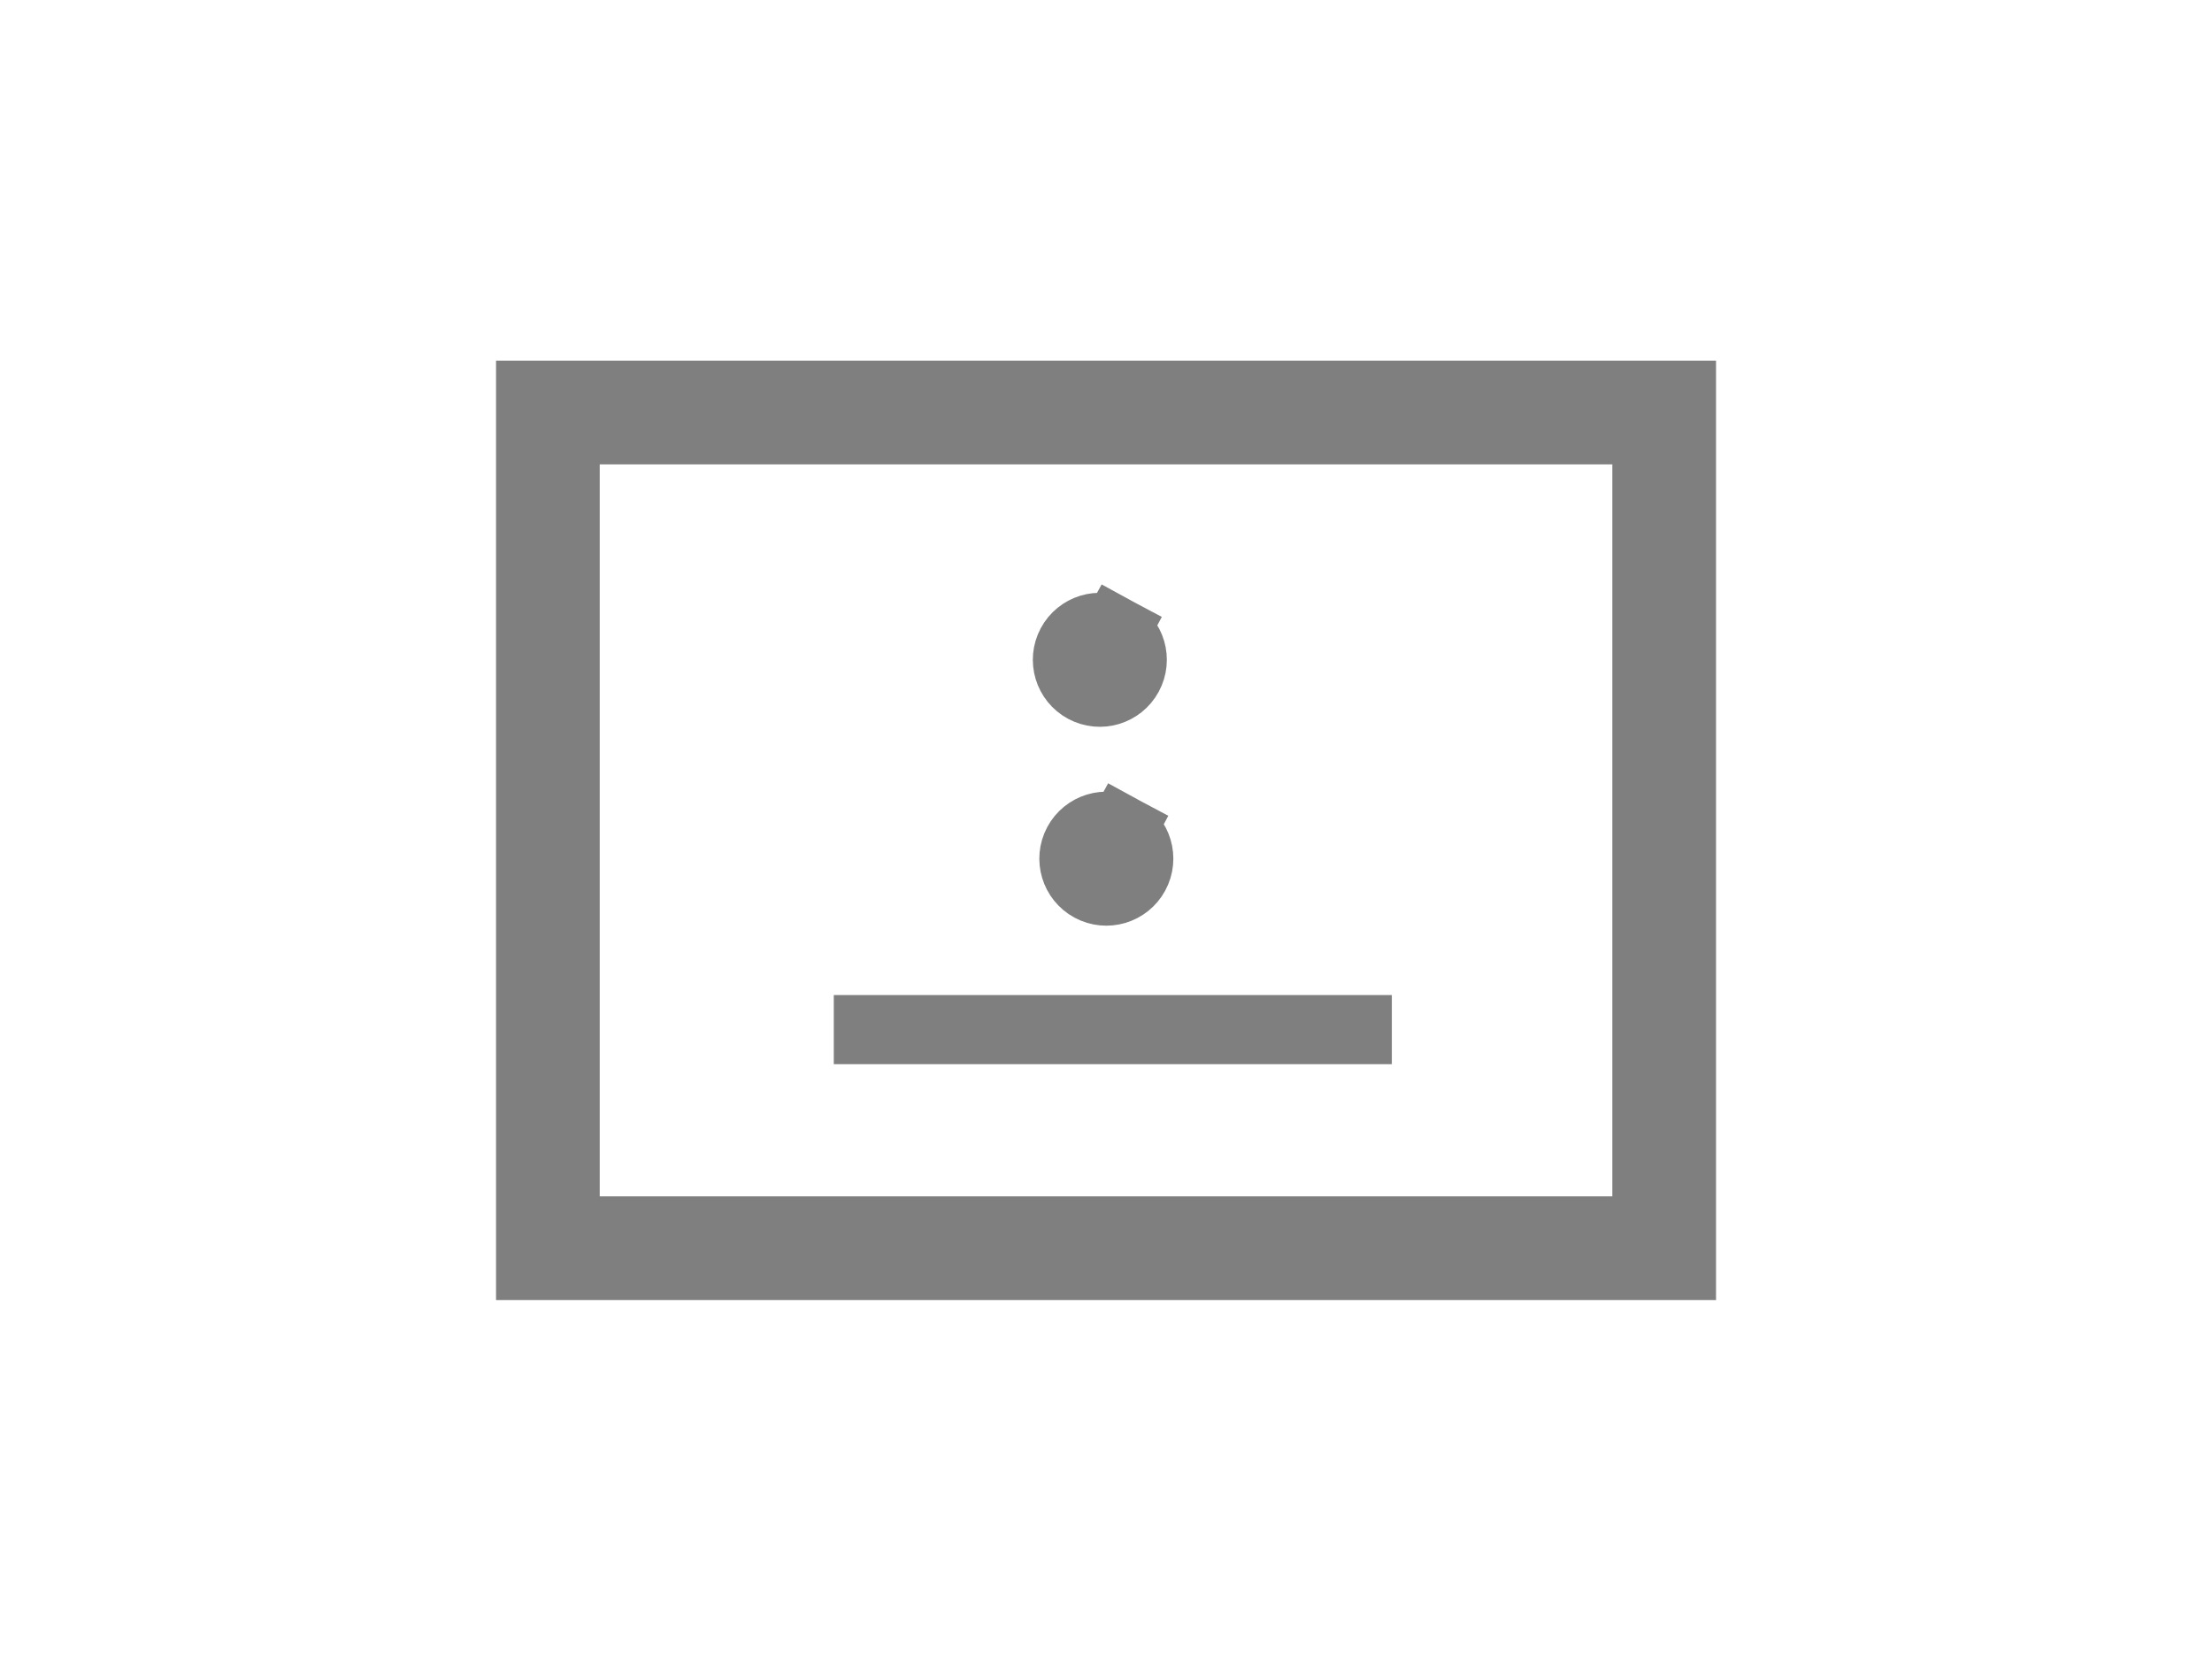
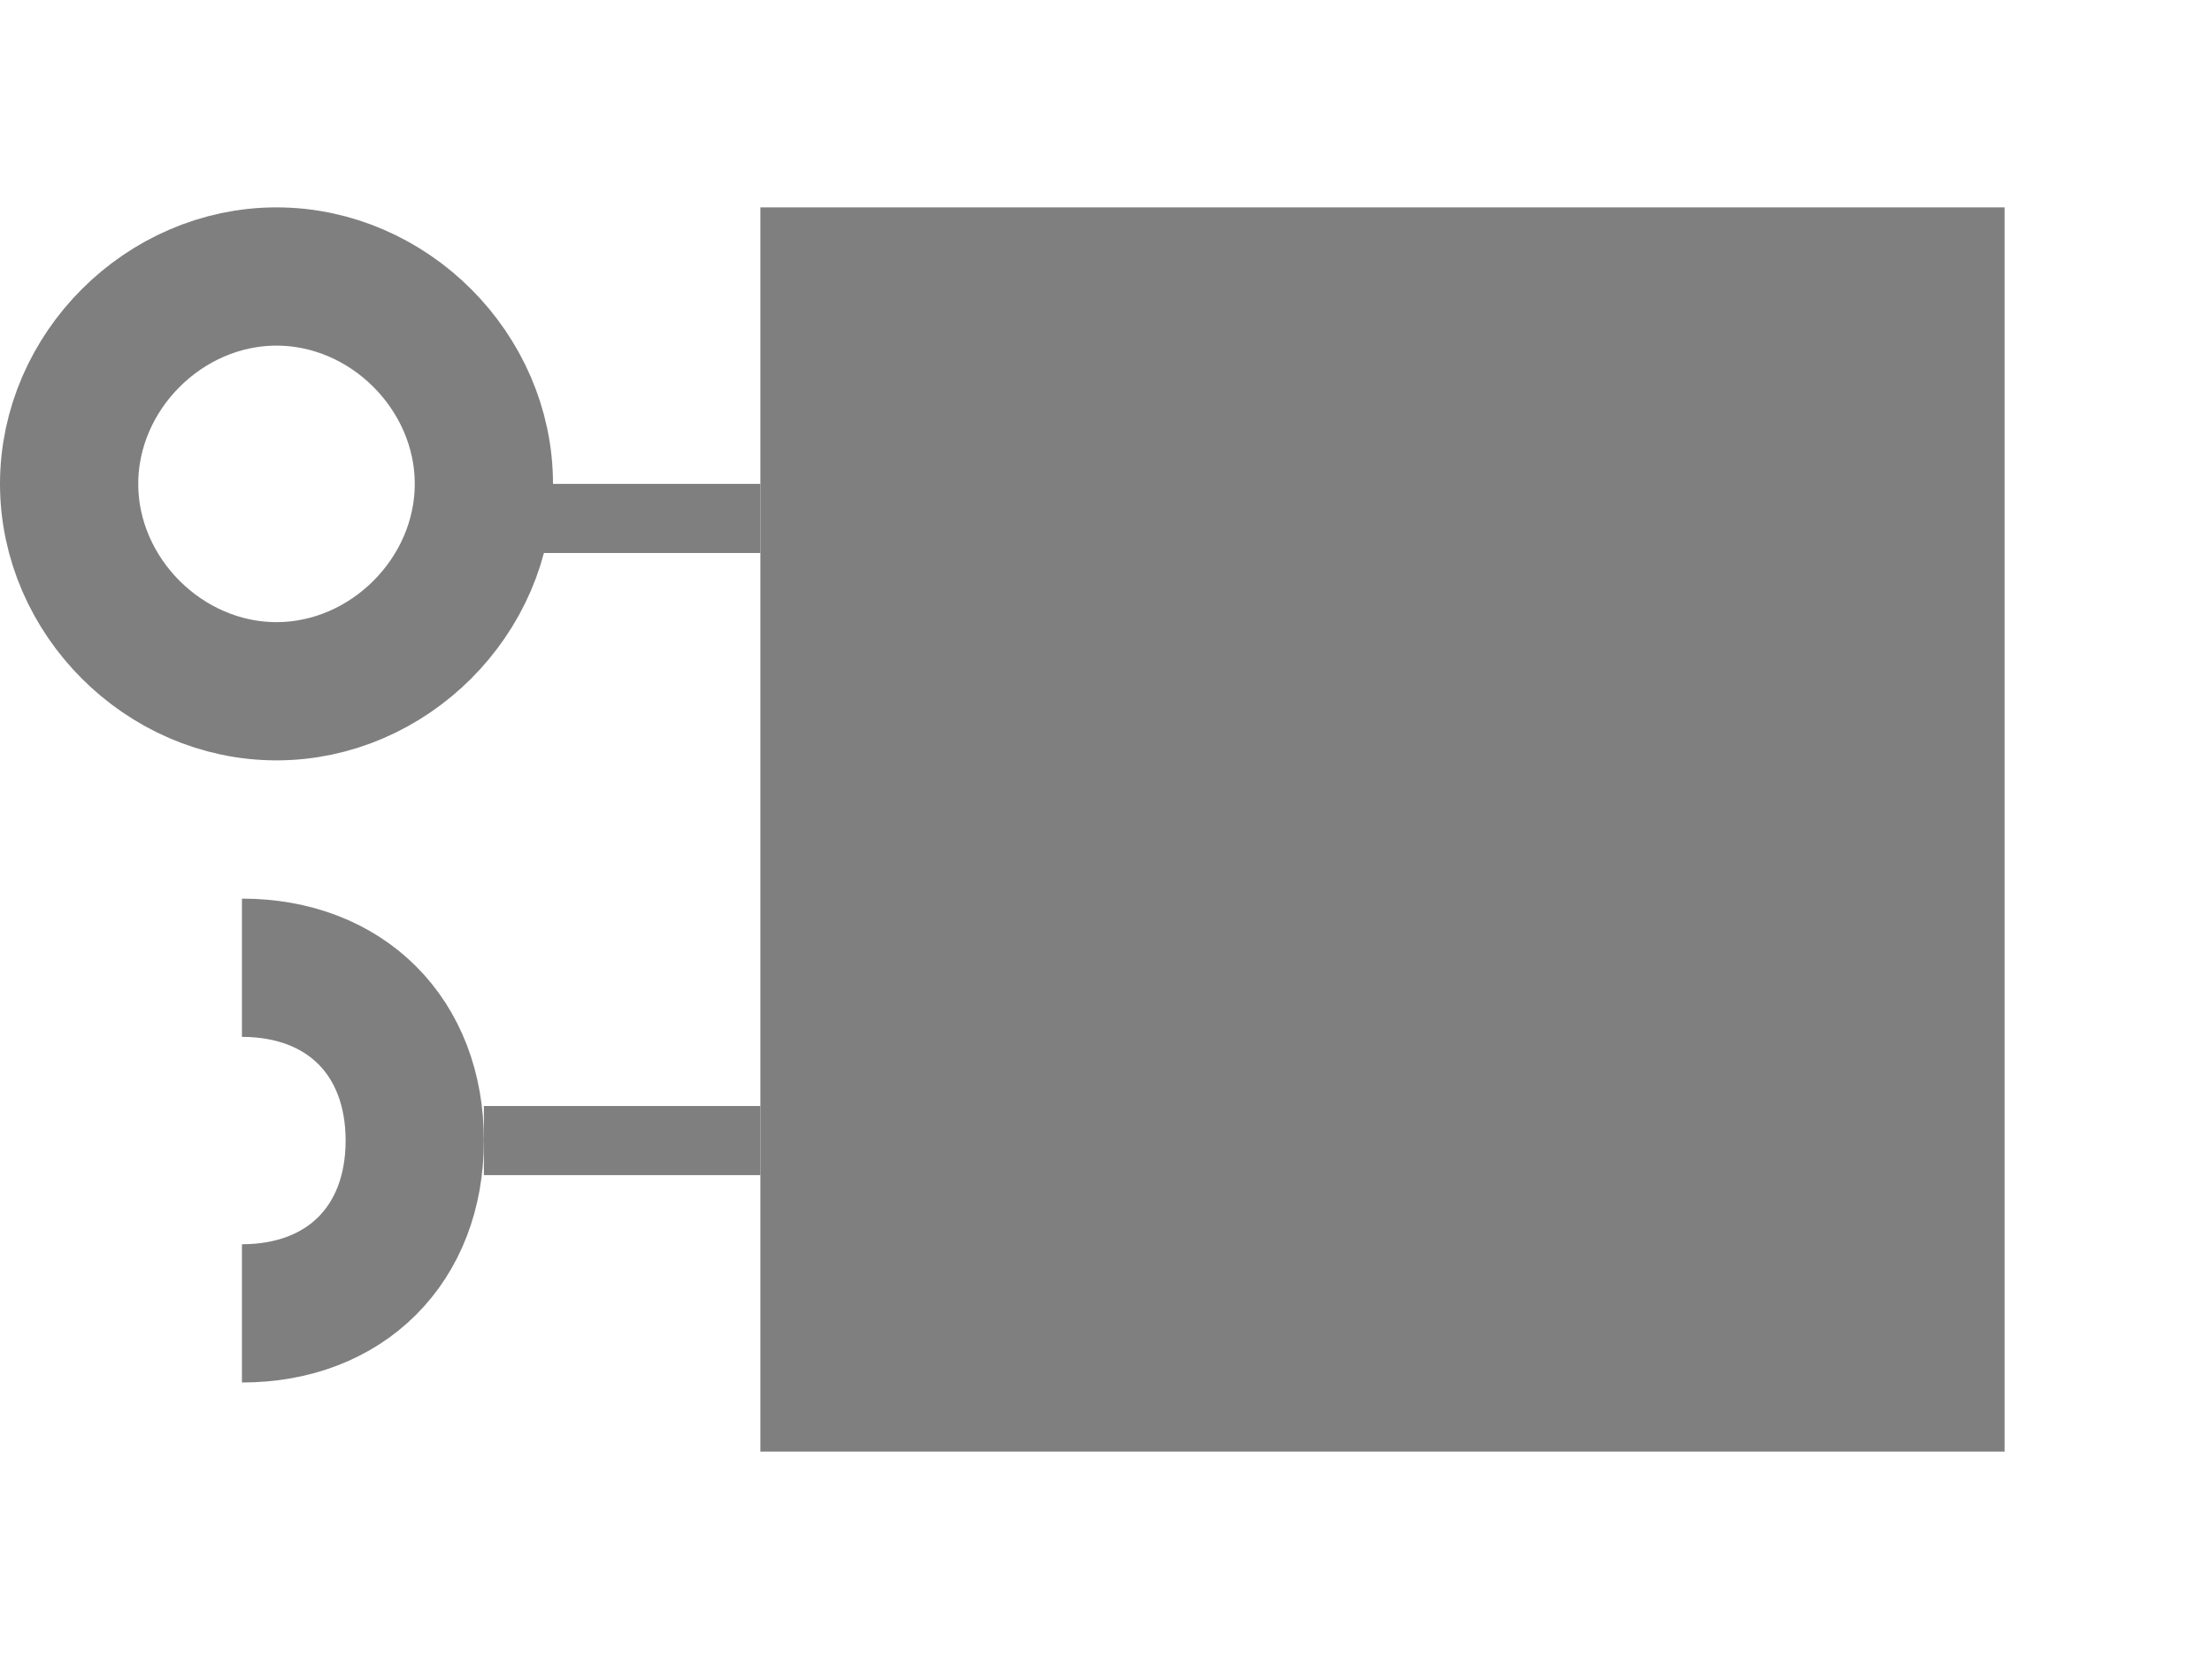
- <svg xmlns="http://www.w3.org/2000/svg" width="32" height="24" id="svg2" version="1.1">
-   <defs id="defs4" />
-   <g id="layer1" transform="translate(0,0)">
-     <rect style="fill:none;stroke:#7f7f7f;stroke-width:1.5;stroke-miterlimit:4;stroke-dasharray:none;stroke-opacity:1" id="rect4554-5-5" width="16.149" height="12.089" x="7.926" y="5.968" />
-     <path style="fill:none;fill-opacity:1;stroke:#7f7f7f;stroke-width:1;stroke-linecap:square;stroke-miterlimit:4;stroke-dasharray:none;stroke-opacity:1" id="path4535" d="m 16.136,9.133 a 0.469,0.469 0 0 1 0.187,0.636 0.469,0.469 0 0 1 -0.635,0.189 0.469,0.469 0 0 1 -0.191,-0.634 0.469,0.469 0 0 1 0.634,-0.193" />
-     <path style="fill:none;fill-opacity:1;stroke:#7f7f7f;stroke-width:1;stroke-linecap:square;stroke-miterlimit:4;stroke-dasharray:none;stroke-opacity:1" id="path4535-3" d="m 16.23,12.01 a 0.469,0.469 0 0 1 0.187,0.636 0.469,0.469 0 0 1 -0.635,0.189 0.469,0.469 0 0 1 -0.191,-0.634 0.469,0.469 0 0 1 0.634,-0.193" />
-     <path style="fill:none;stroke:#7f7f7f;stroke-width:1px;stroke-linecap:butt;stroke-linejoin:miter;stroke-opacity:1" d="m 12.062,14.895 h 8.073" id="path4554" />
-   </g>
+ <svg xmlns="http://www.w3.org/2000/svg" width="100%" height="100%" viewBox="0 0 32 24" preserveAspectRatio="xMidYMid meet" version="1.1">
+   <path stroke="#7f7f7f" stroke-width="2" fill="#7f7f7f" d="M 12,4 L 28,4 L 28,20 L 12,20 Z " />
+   <path stroke="#7f7f7f" stroke-width="2" fill="none" d="M 1,7 C 1,5.375 2.375,4 4,4 S 7,5.375 7,7 S 5.625,10 4,10 S 1,8.625 1,7 " />
+   <path stroke="#7f7f7f" stroke-width="1" fill="none" d="M 7,7.5 L 11,7.5 " />
+   <path stroke="#7f7f7f" stroke-width="2" fill="none" d="M 3.5,14 C 5,14 6,15 6,16.5 C 6,18 5,19 3.5,19 " />
+   <path stroke="#7f7f7f" stroke-width="1" fill="none" d="M 7,16.5 L 11,16.5 " />
</svg>
